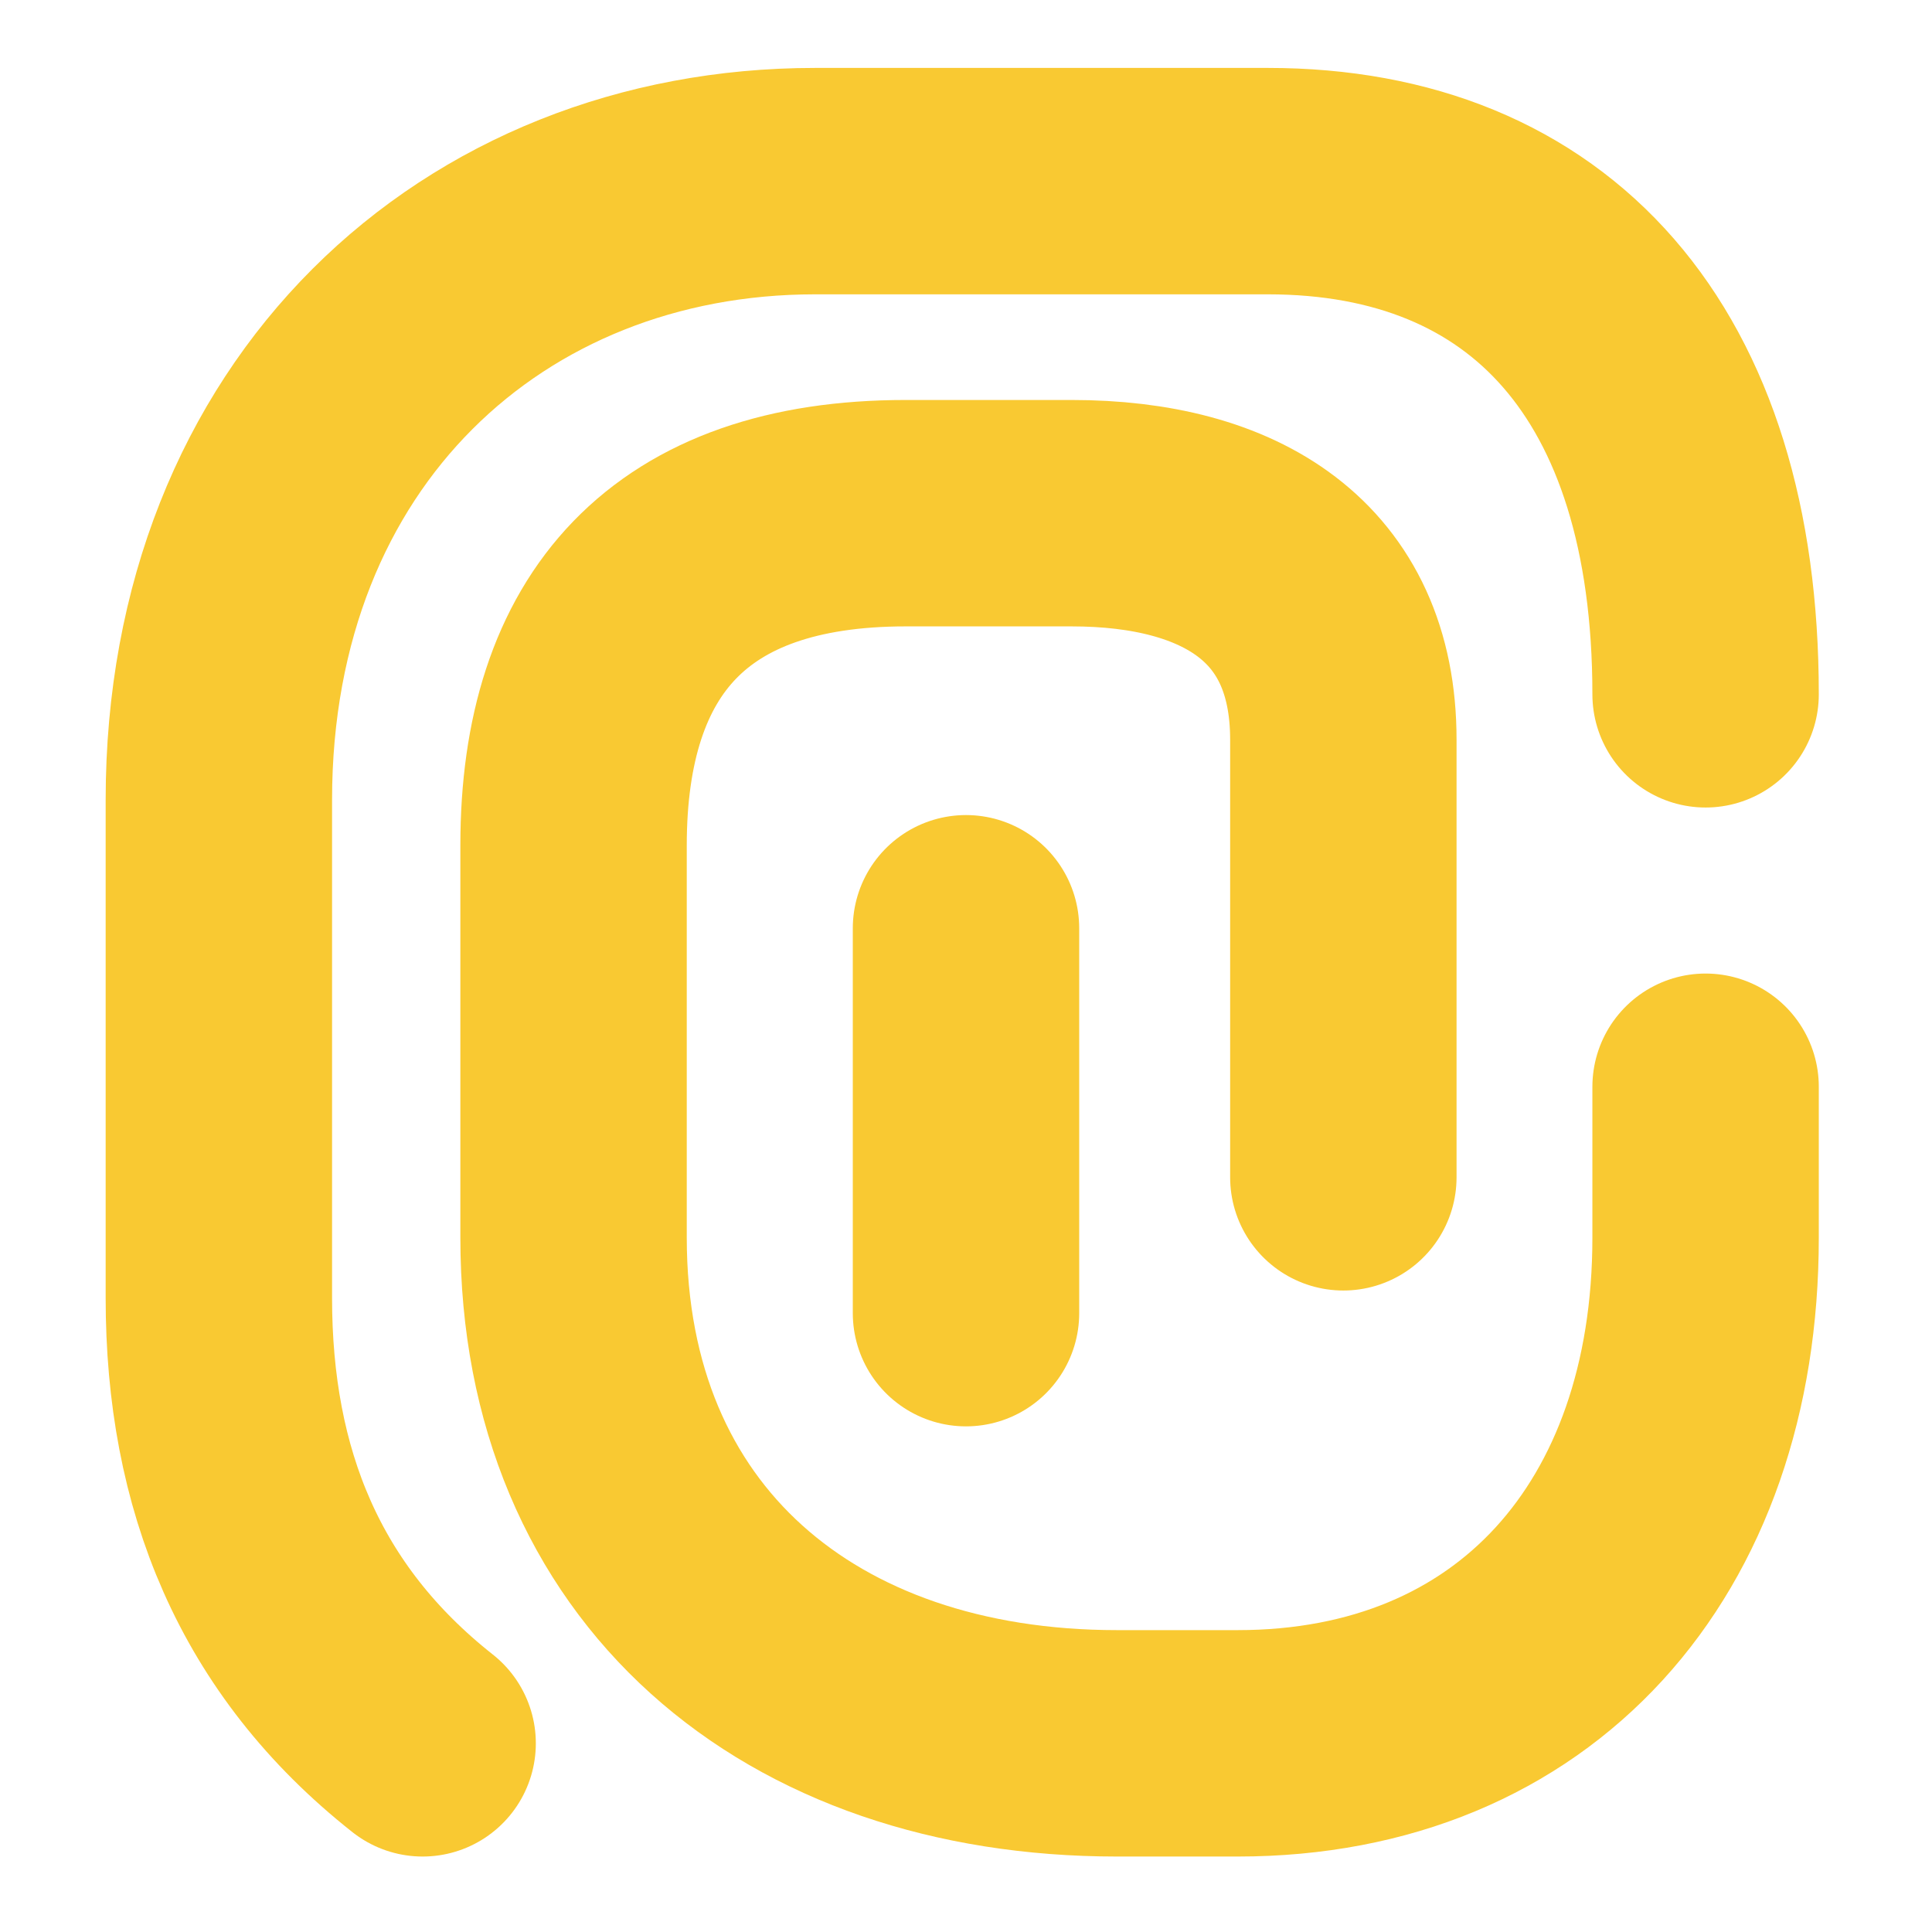
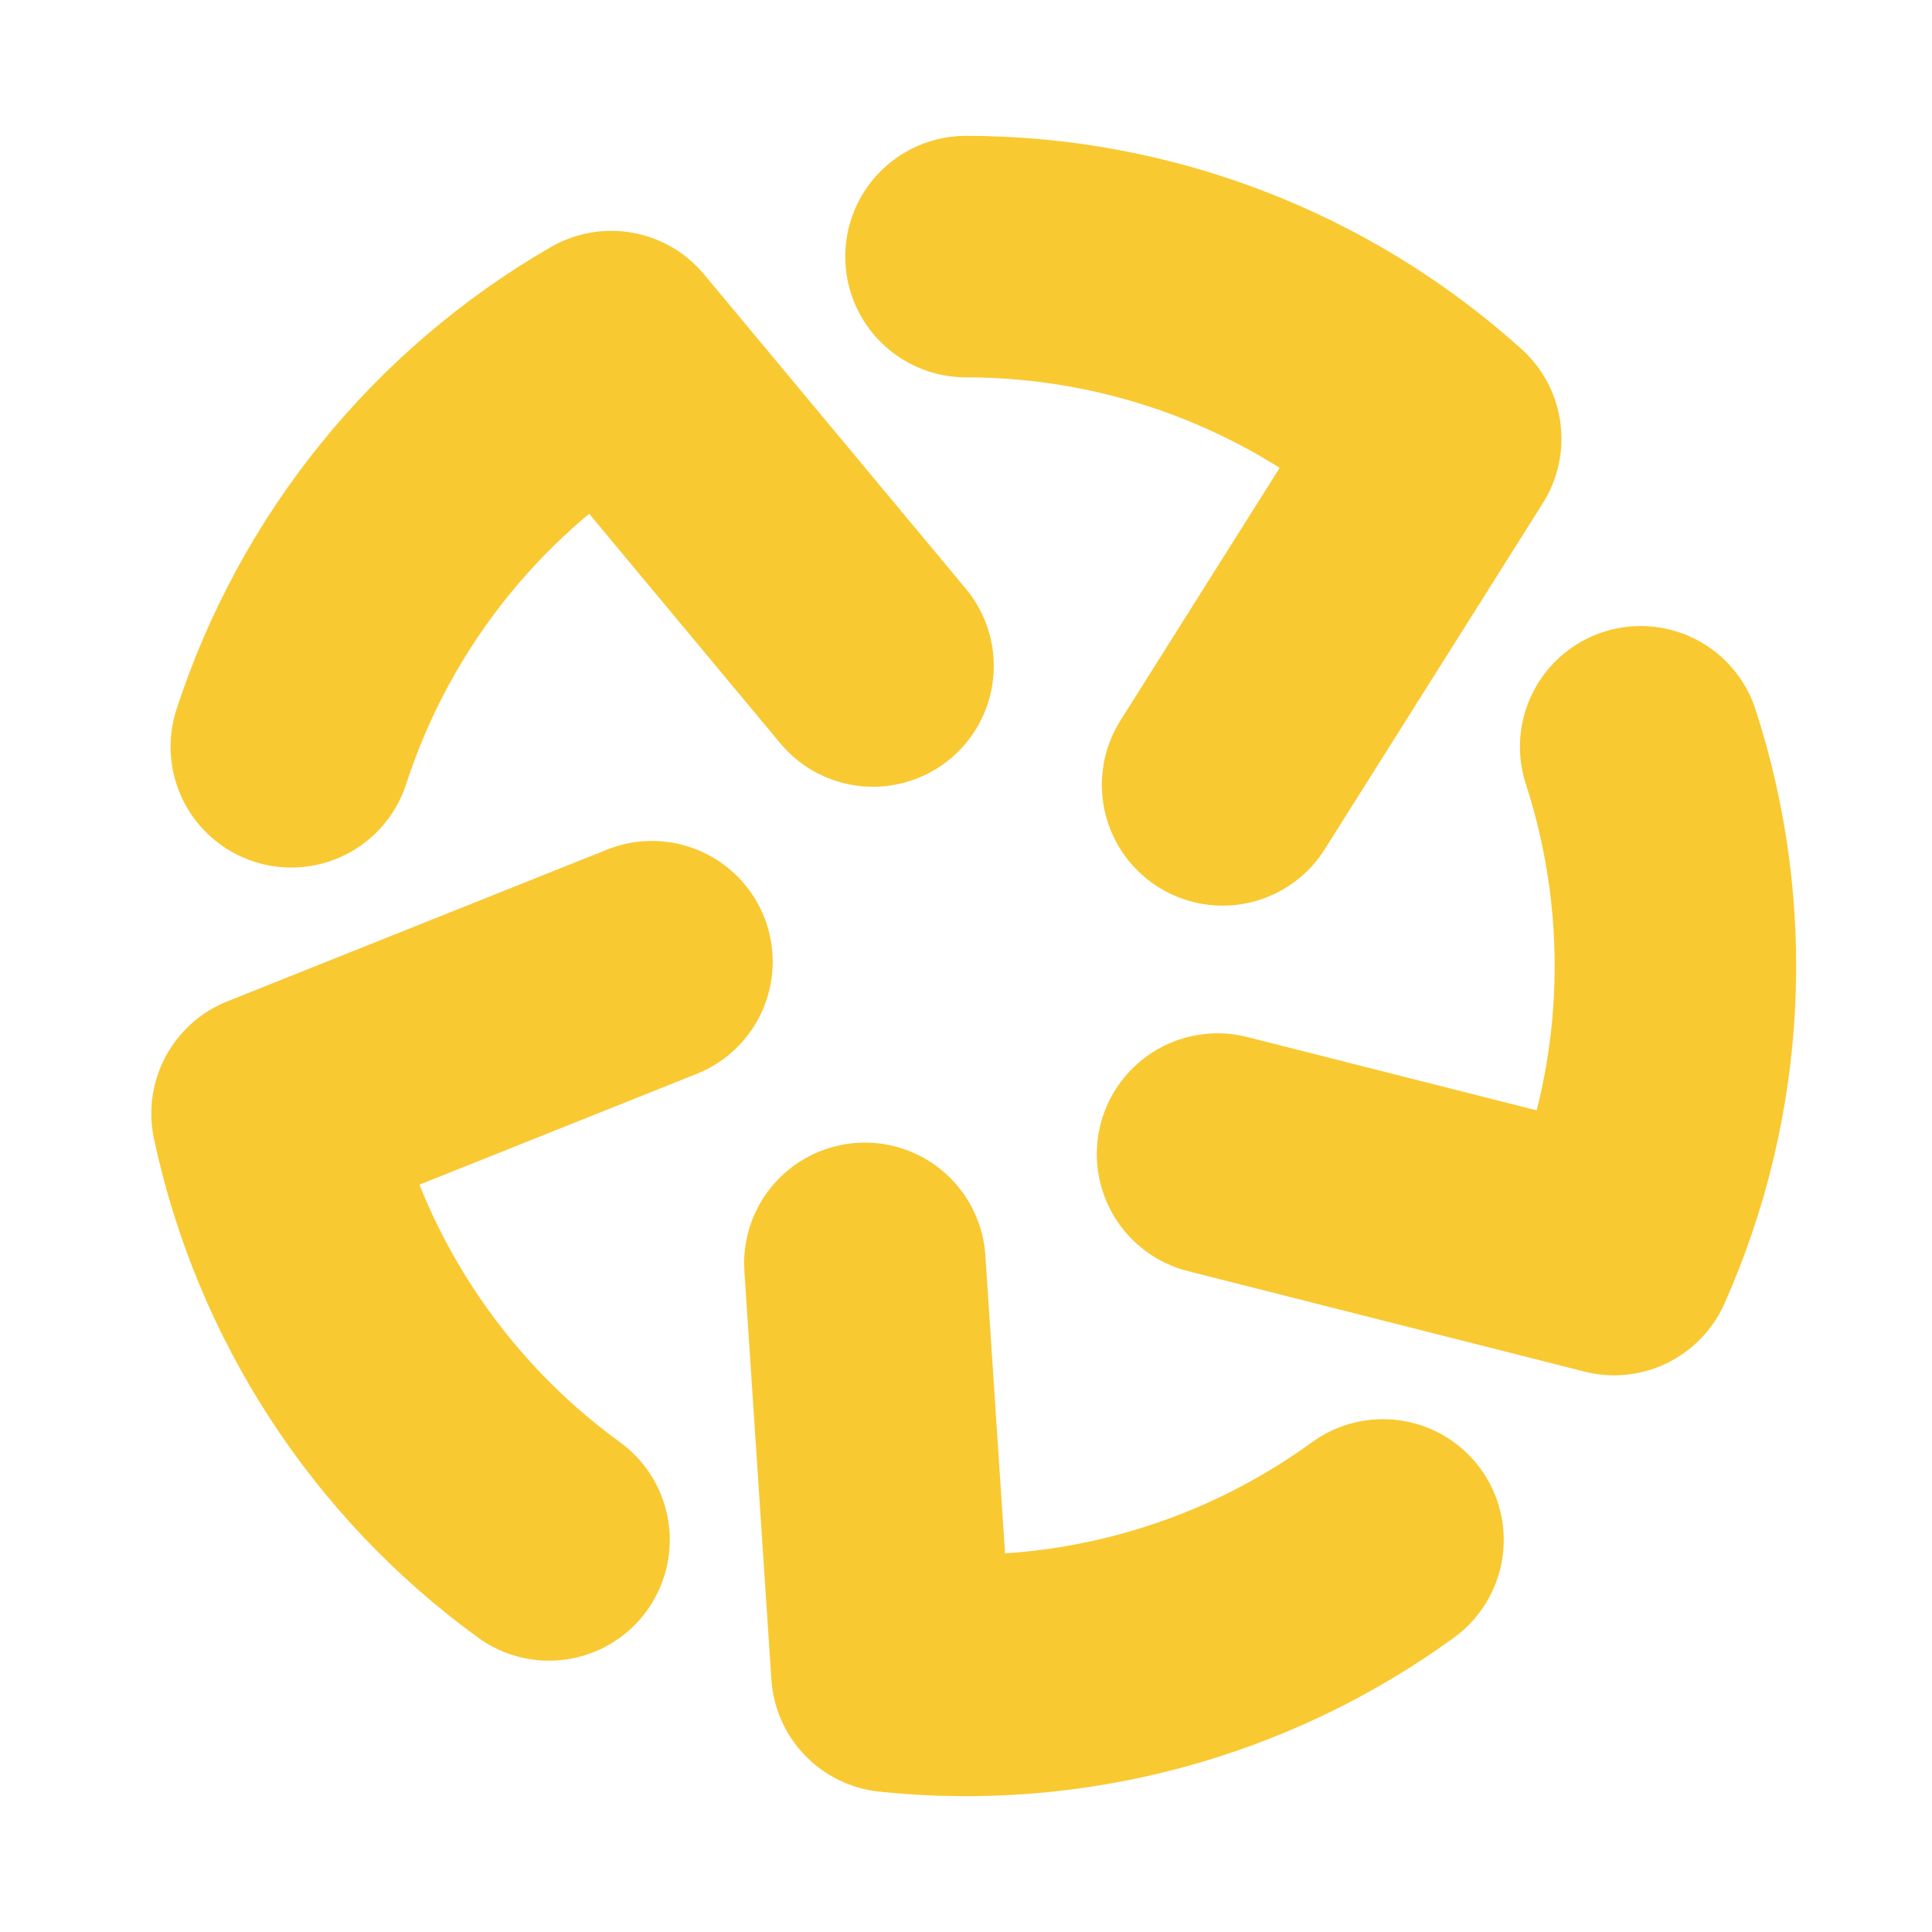
- <svg xmlns="http://www.w3.org/2000/svg" width="128" height="128" viewBox="0 0 128 128">
-   <g fill="none" stroke="#f9c932" stroke-width="15" stroke-linecap="round" stroke-linejoin="round">
-     <path d="M28 115.5C18.5 108 14.5 98 14.5 86V53C14.5 28 32 12 54 12H84C102 12 113 24 113 46" />
-     <path d="M89 78V49C89 38.5 81.5 34 71 34H60C45 34 38 42 38 56V82C38 103 53 115.5 74 115.5H82C101 115.5 113 102 113 82V72" />
-     <path d="M64 61.5V87" />
+ <svg xmlns="http://www.w3.org/2000/svg" width="128" height="128" viewBox="0 0 128 128" role="img" aria-label="kollens">
+   <g fill="none" stroke="#f9c932" stroke-width="16" stroke-linecap="round" stroke-linejoin="round">
+     <path d="M64 17 A47 47 0 0 1 95.45 29.07 L81 52" />
+     <path d="M64 17 A47 47 0 0 1 95.45 29.07 L81 52" transform="rotate(72 64 64)" />
+     <path d="M64 17 A47 47 0 0 1 95.45 29.07 L81 52" transform="rotate(144 64 64)" />
+     <path d="M64 17 A47 47 0 0 1 95.45 29.07 L81 52" transform="rotate(216 64 64)" />
+     <path d="M64 17 A47 47 0 0 1 95.45 29.07 L81 52" transform="rotate(288 64 64)" />
  </g>
</svg>
